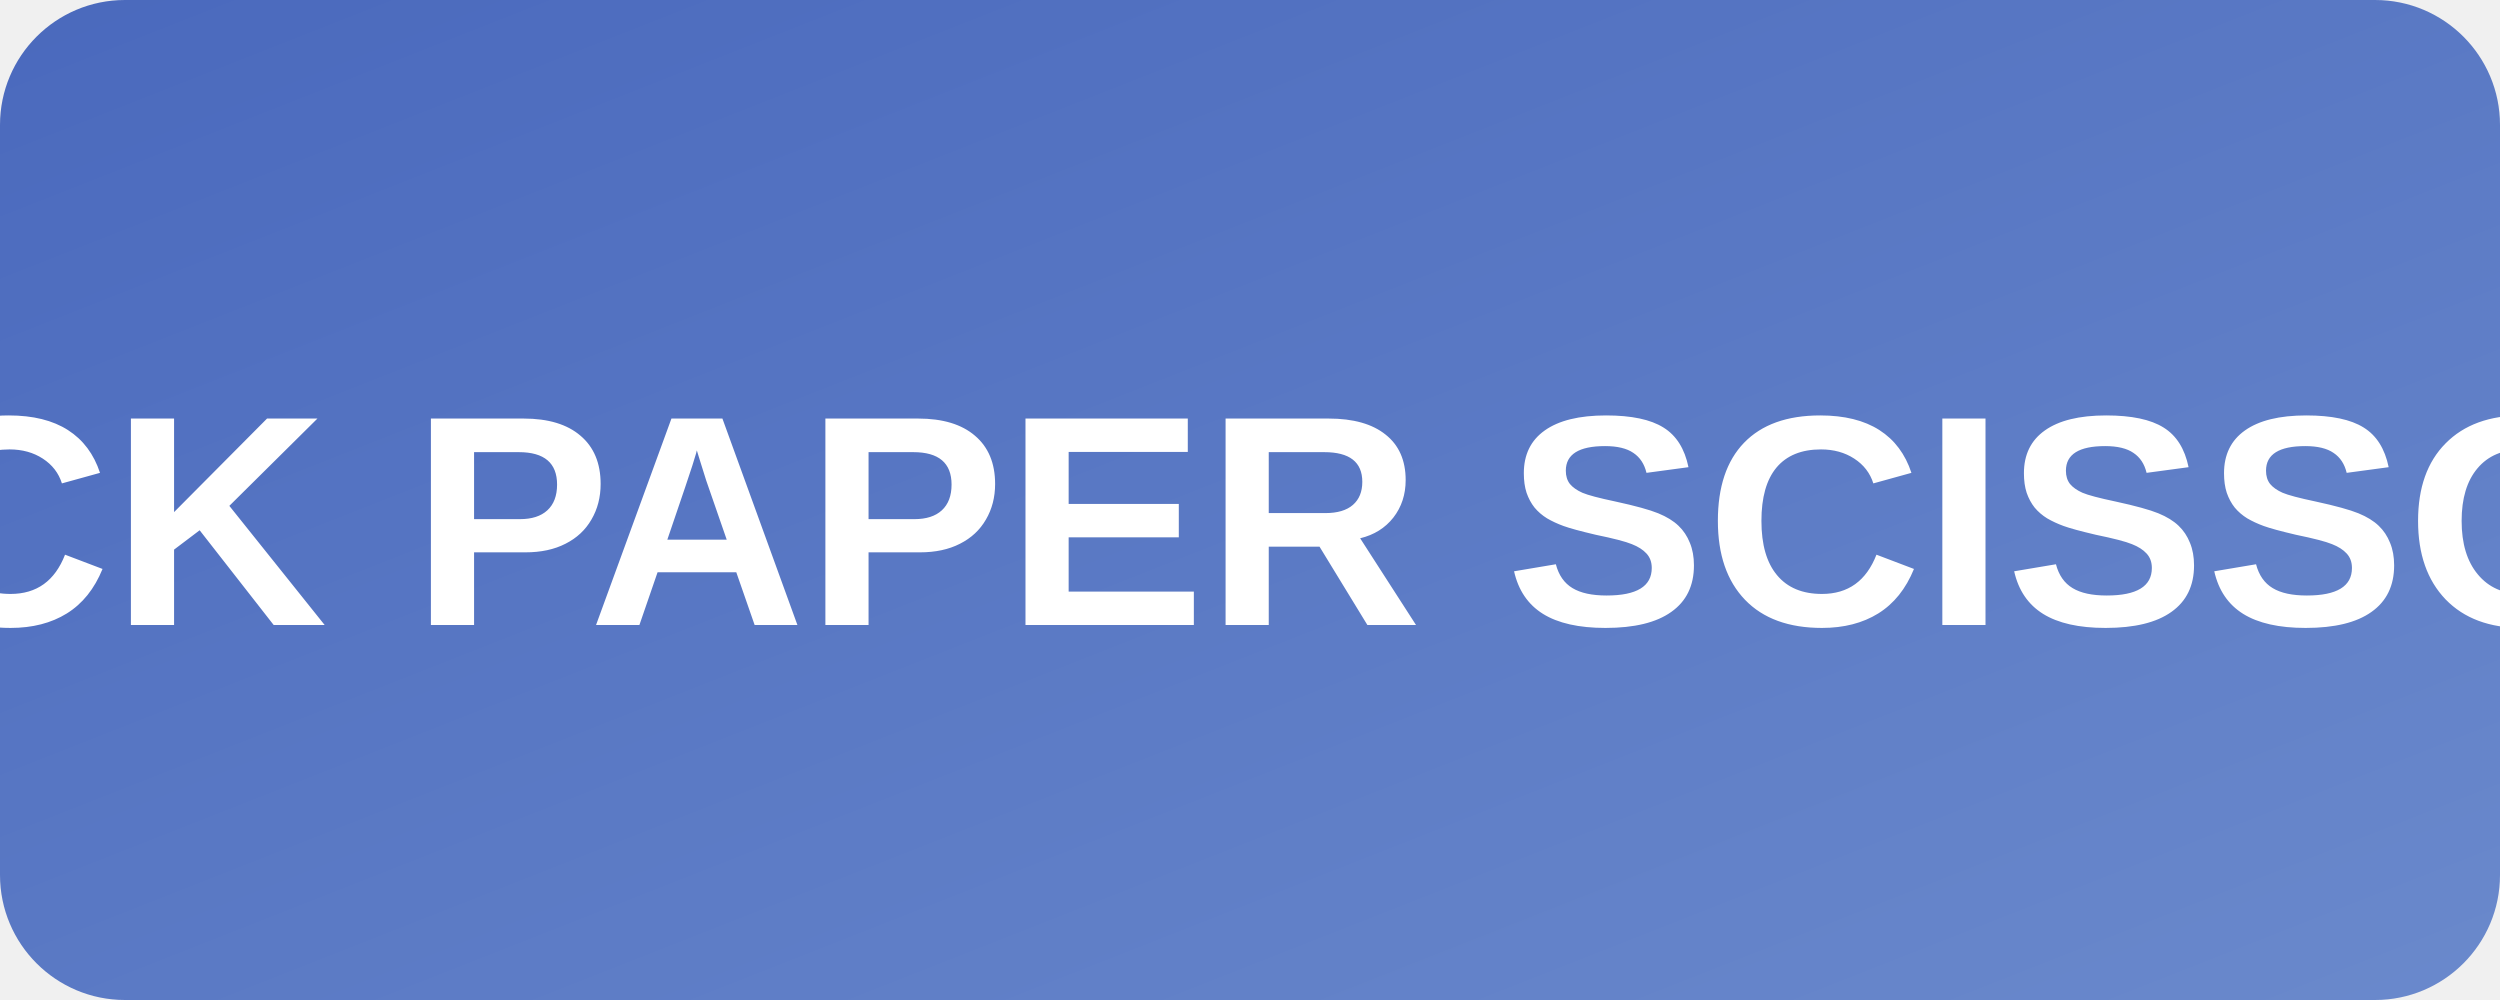
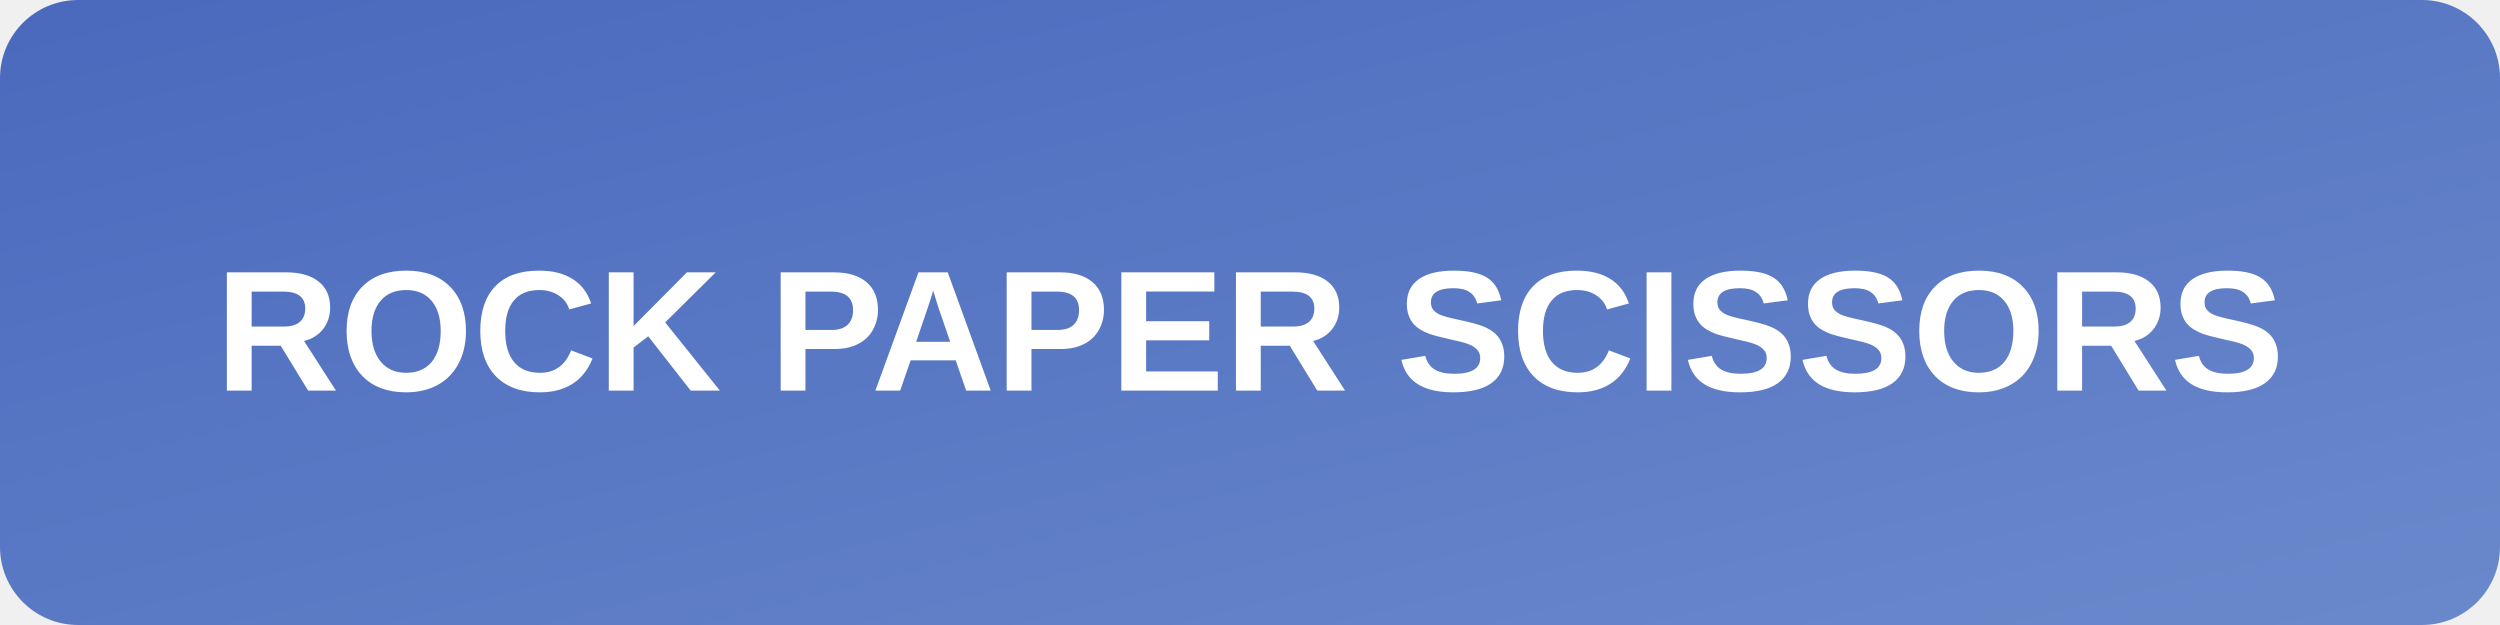
- <svg xmlns="http://www.w3.org/2000/svg" viewBox="0 0 200 80">
+ <svg xmlns="http://www.w3.org/2000/svg" viewBox="0 0 320 80">
  <defs>
    <linearGradient id="logoGradient" x1="0%" y1="0%" x2="100%" y2="100%">
      <stop offset="0%" style="stop-color:#4a69bd;stop-opacity:1" />
      <stop offset="100%" style="stop-color:#6a89cc;stop-opacity:1" />
    </linearGradient>
  </defs>
-   <rect width="200" height="80" rx="10" fill="url(#logoGradient)" />
-   <text x="100" y="50" font-family="Arial, sans-serif" font-size="24" font-weight="bold" fill="white" text-anchor="middle">ROCK PAPER SCISSORS</text>
+   <rect x="0" y="0" width="320" height="80" rx="10" fill="url(#logoGradient)" />
+   <text x="160" y="50" font-family="Arial, sans-serif" font-size="22" font-weight="bold" fill="white" text-anchor="middle">ROCK PAPER SCISSORS</text>
</svg>
